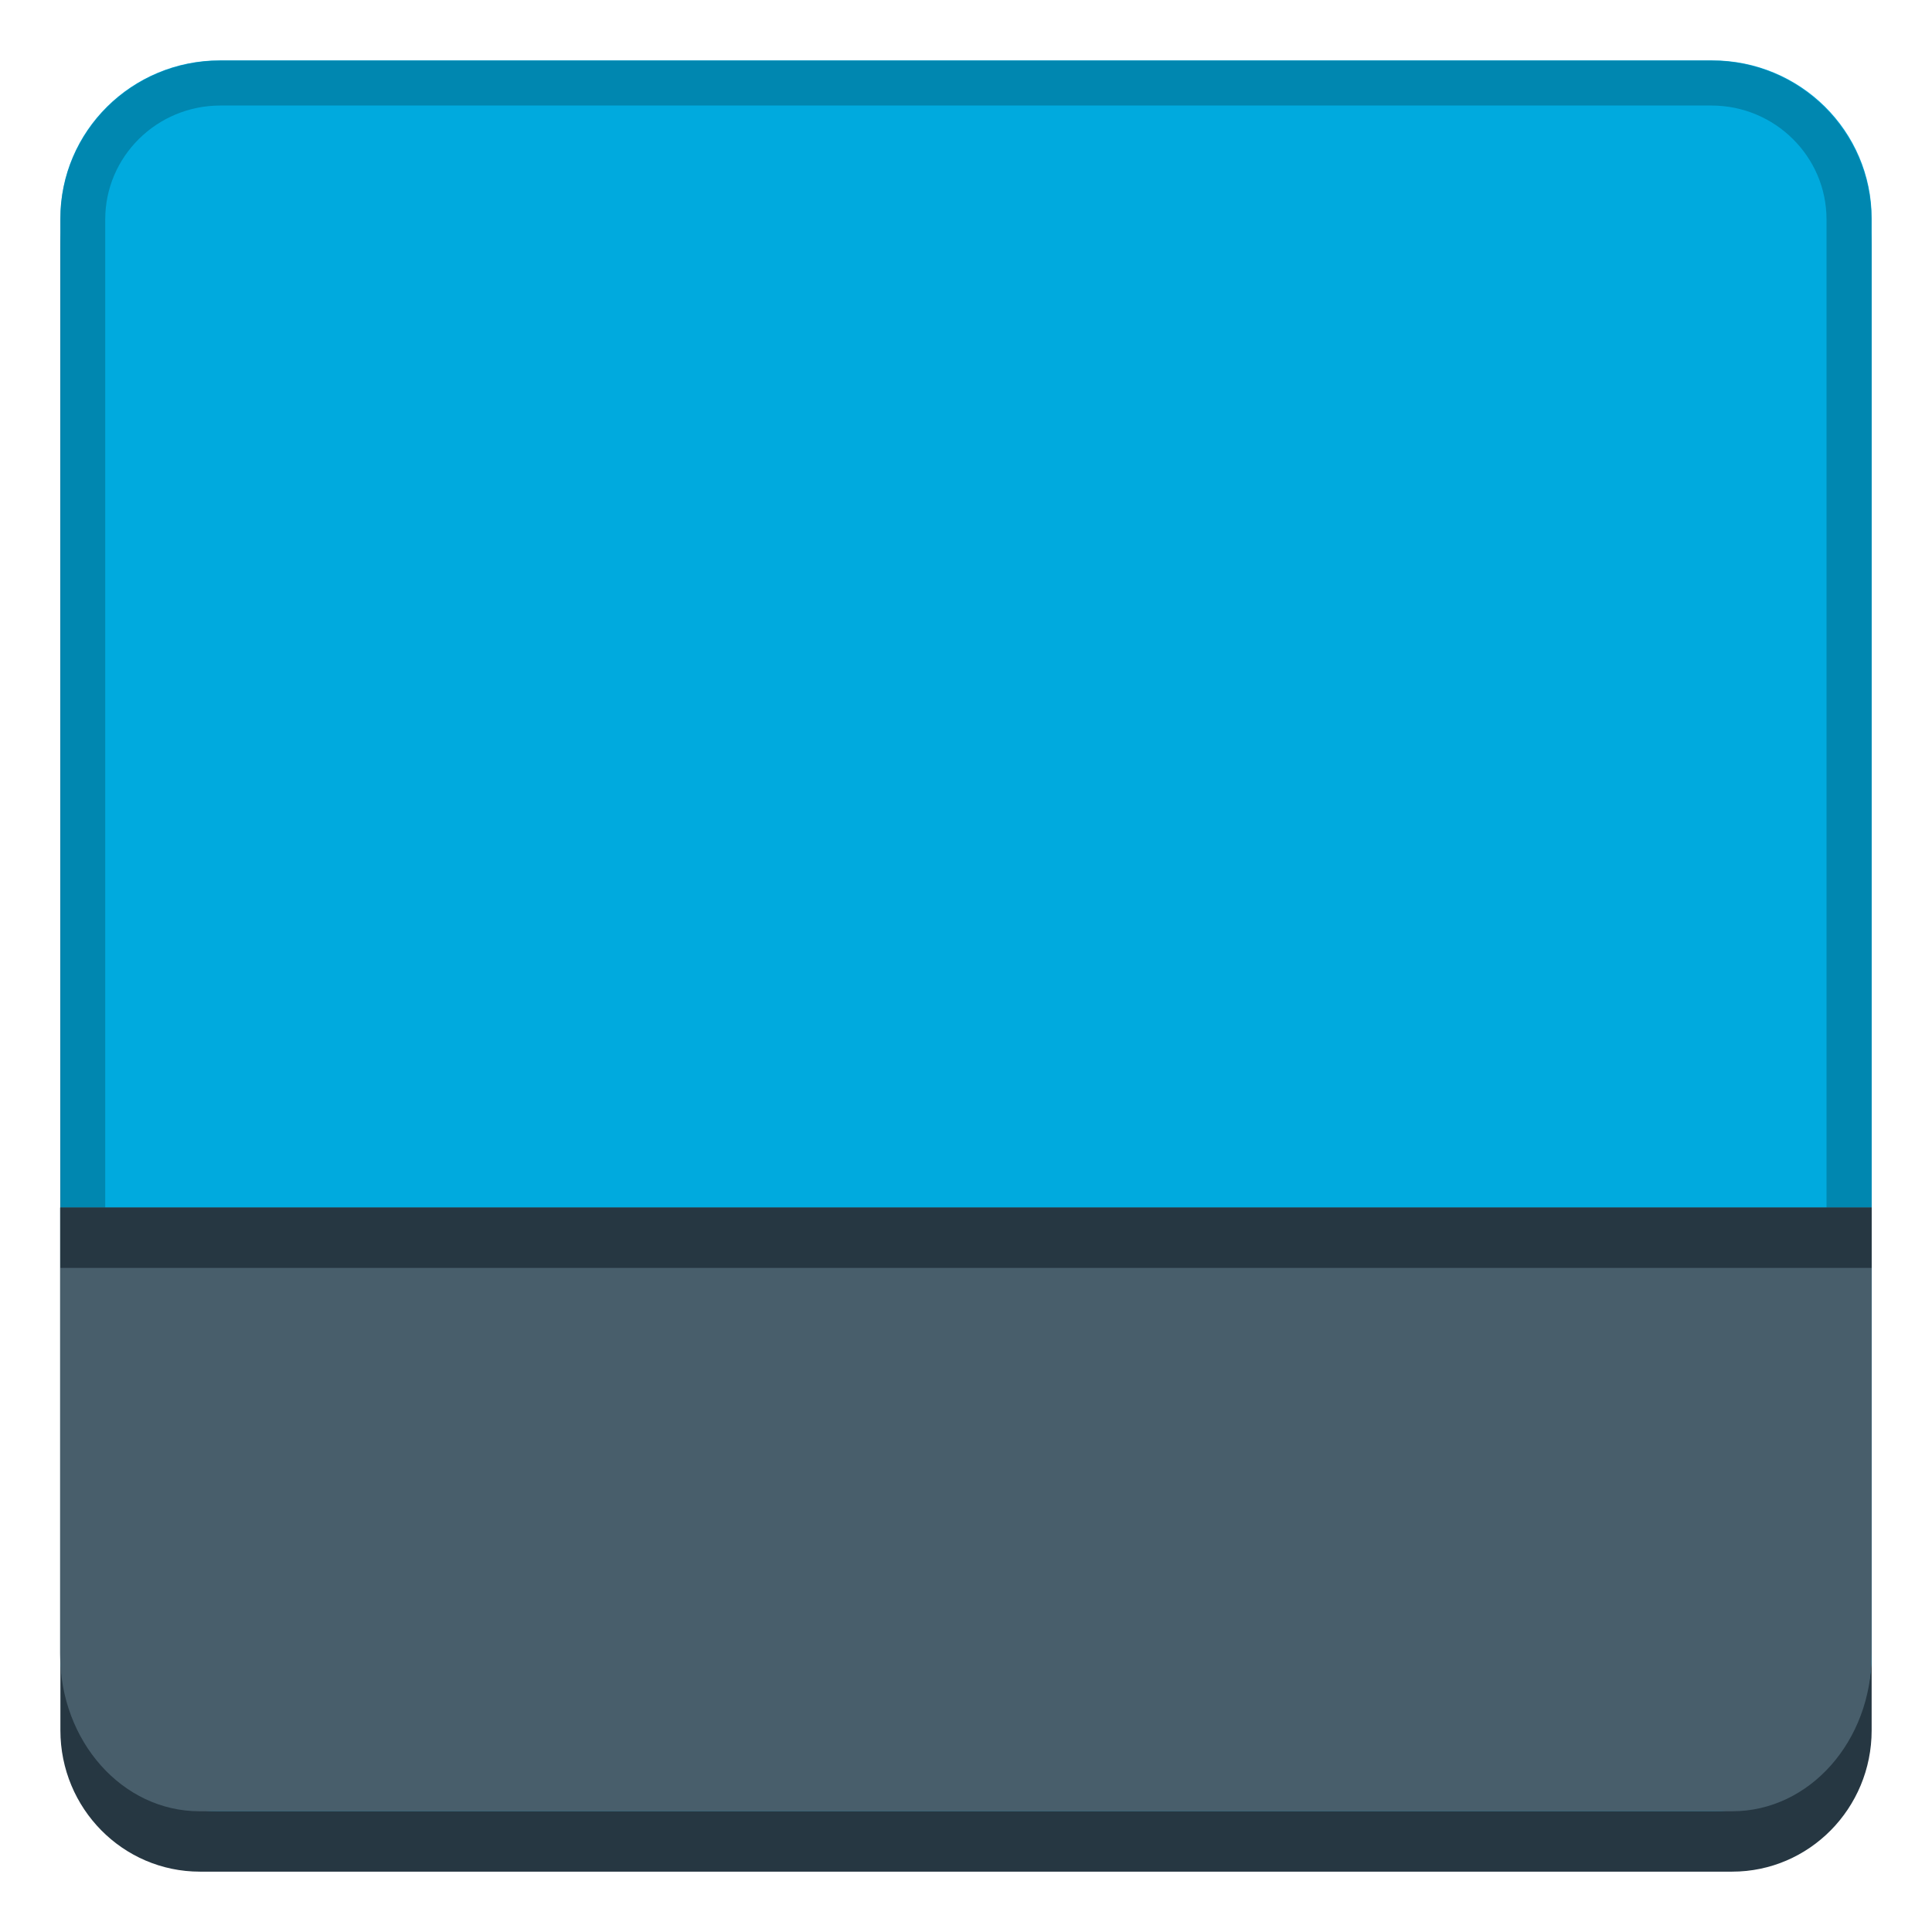
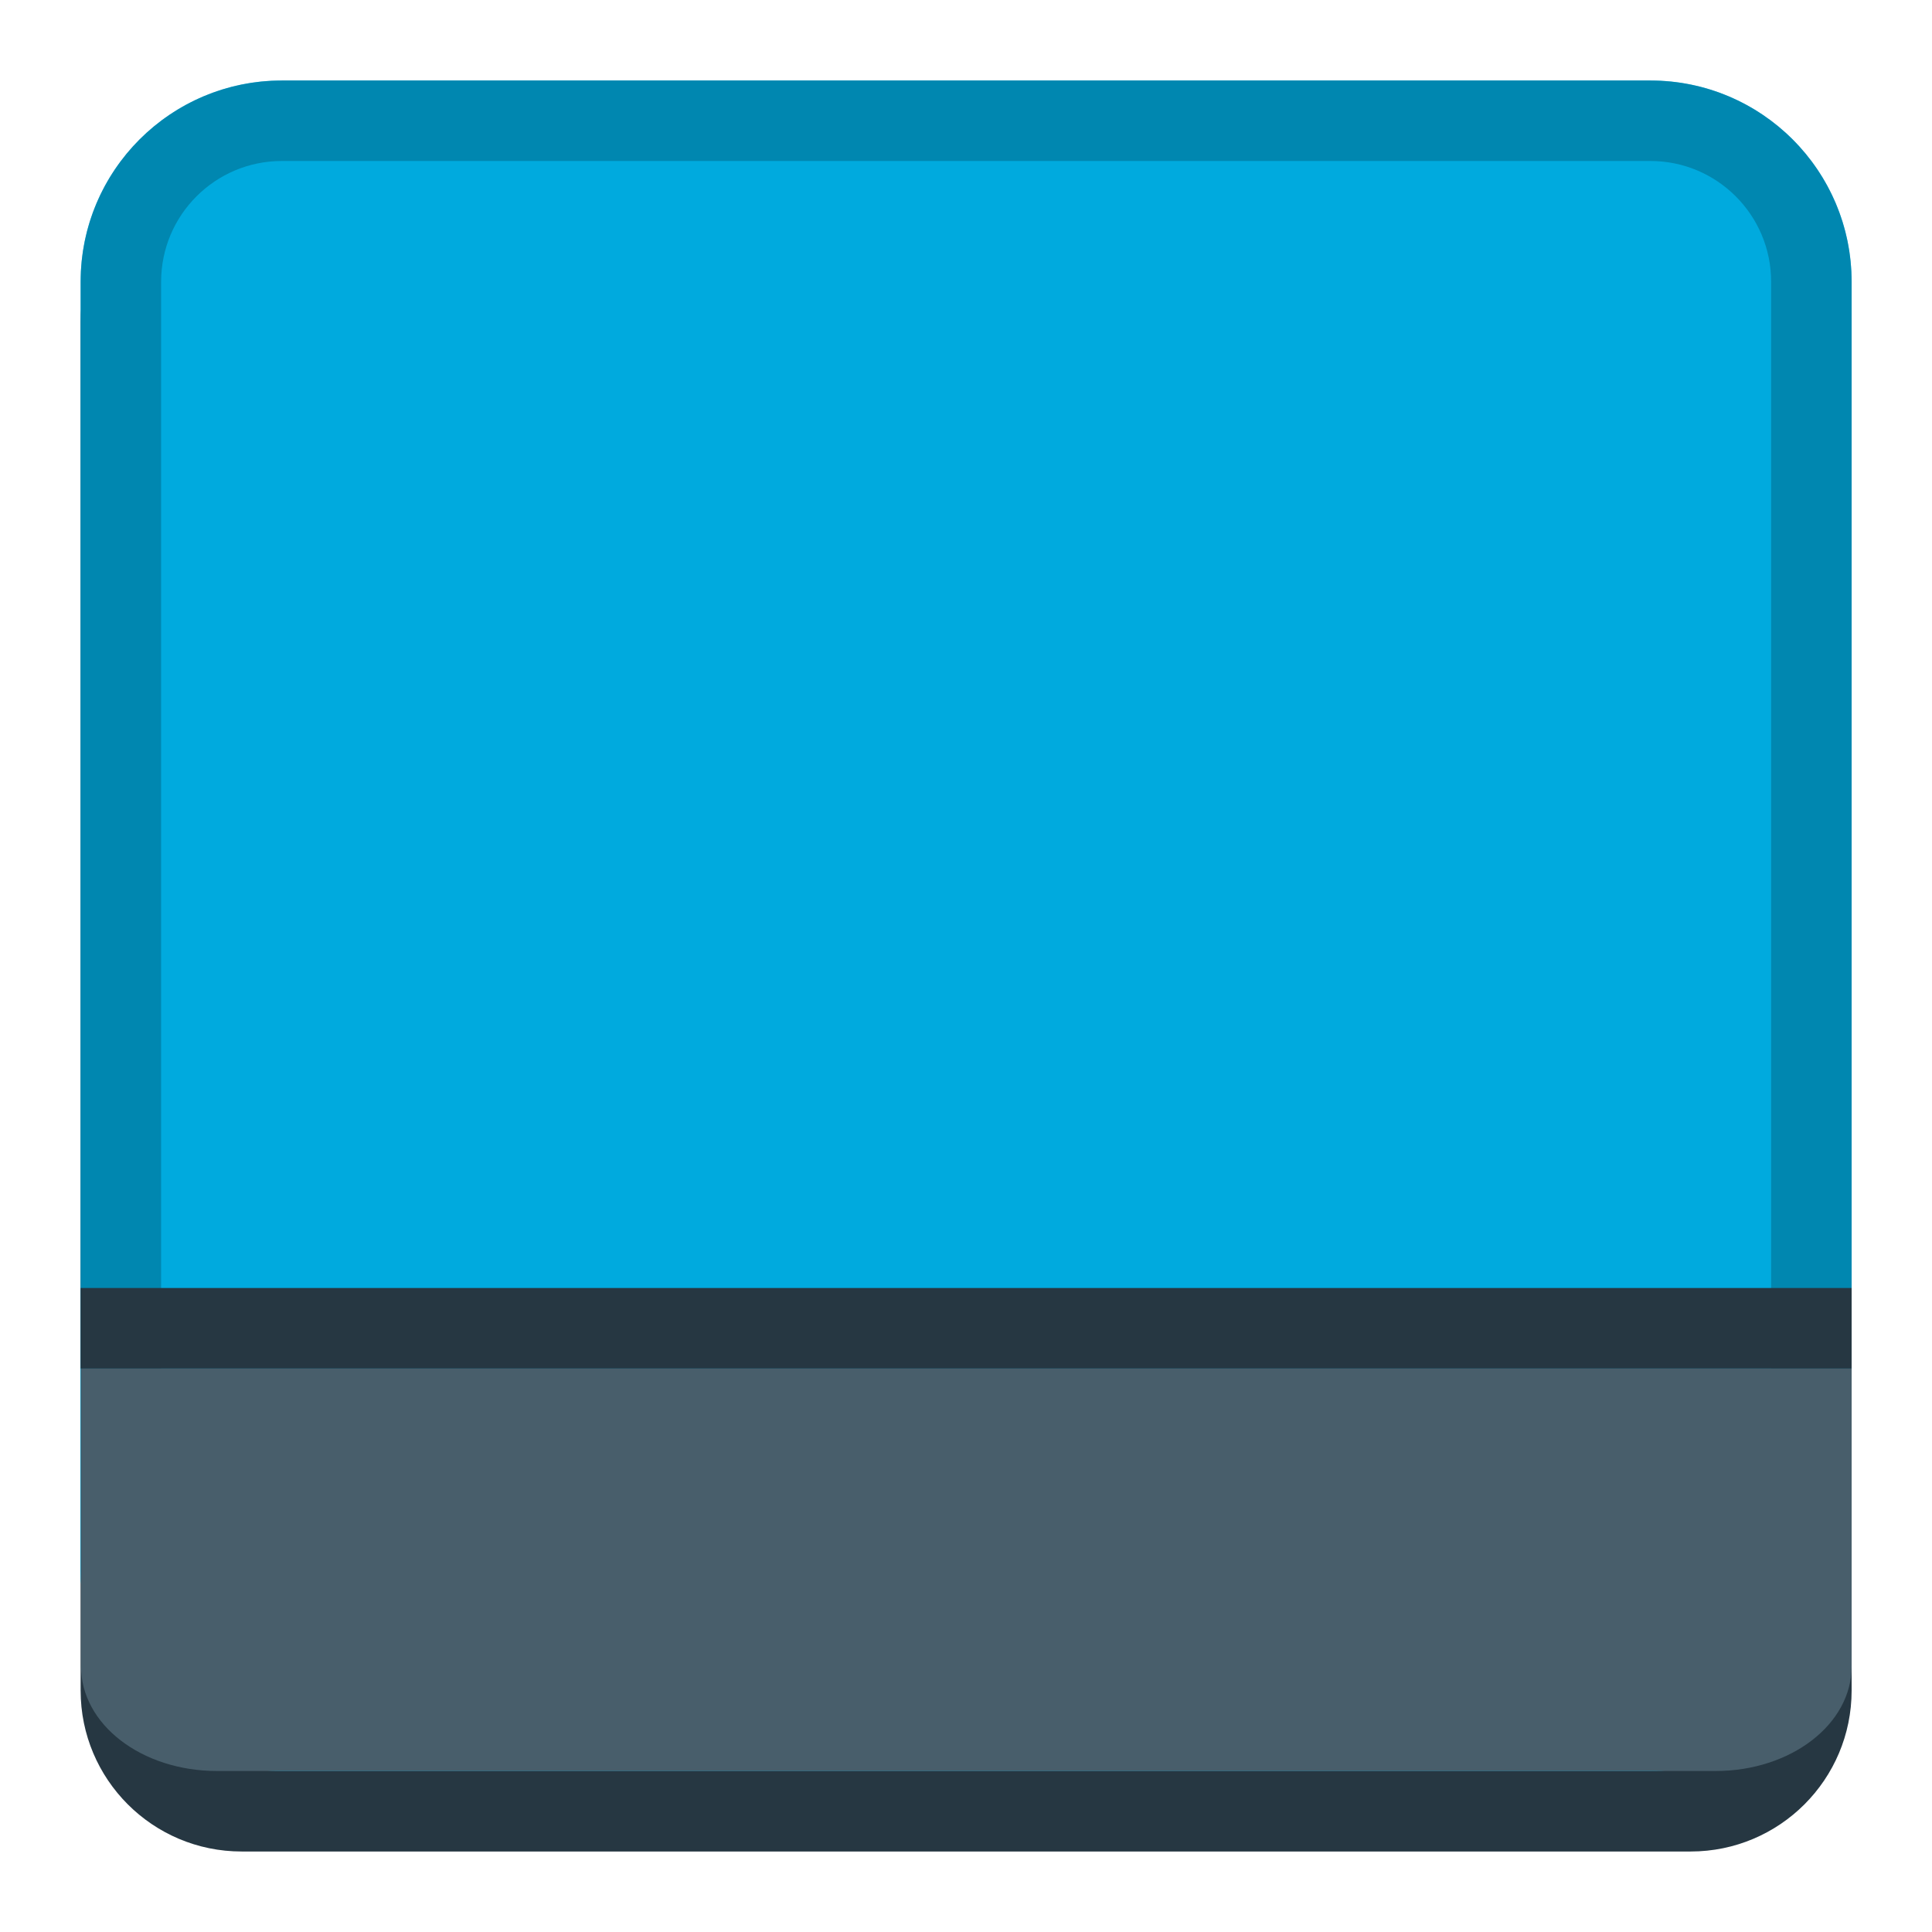
<svg xmlns="http://www.w3.org/2000/svg" viewBox="0 0 24 24" style="display:inline;enable-background:new" version="1.0" id="svg11300" height="24" width="24">
  <defs id="defs3" />
-   <g style="display:inline;enable-background:new" id="g3547" transform="matrix(3.75,0,0,3.749998,-1901.666,-1300.499)">
-     <rect ry="0.468" rx="0.462" y="347.15" x="507.311" height="5.85" width="6" id="rect838" style="display:inline;opacity:1;fill:#263742;fill-opacity:1;stroke:none;stroke-width:0.014;stroke-linecap:butt;stroke-linejoin:miter;stroke-miterlimit:4;stroke-dasharray:none;stroke-dashoffset:0;stroke-opacity:1;marker:none;marker-start:none;marker-mid:none;marker-end:none;paint-order:normal;enable-background:new" />
-     <rect style="display:inline;opacity:1;fill:#00aade;fill-opacity:1;stroke:none;stroke-width:0.014;stroke-linecap:butt;stroke-linejoin:miter;stroke-miterlimit:4;stroke-dasharray:none;stroke-dashoffset:0;stroke-opacity:1;marker:none;marker-start:none;marker-mid:none;marker-end:none;paint-order:normal;enable-background:new" id="rect879-367-19-3" width="6" height="5.8" x="507.311" y="347" rx="0.528" ry="0.523" />
-     <rect ry="0.452" rx="0.456" y="347.075" x="507.385" height="5.651" width="5.851" id="rect896" style="display:inline;opacity:0.528;fill:none;fill-opacity:1;stroke:#006888;stroke-width:0.149;stroke-linecap:butt;stroke-linejoin:miter;stroke-miterlimit:4;stroke-dasharray:none;stroke-dashoffset:0;stroke-opacity:1;marker:none;marker-start:none;marker-mid:none;marker-end:none;paint-order:normal;enable-background:new" />
-     <path style="display:inline;opacity:1;fill:#485e6b;fill-opacity:1;stroke:none;stroke-width:0.015;stroke-linecap:butt;stroke-linejoin:miter;stroke-miterlimit:4;stroke-dasharray:none;stroke-dashoffset:0;stroke-opacity:1;marker:none;marker-start:none;marker-mid:none;marker-end:none;paint-order:normal;enable-background:new" d="m 513.311,350.8 v 1.48 c 0,0.288 -0.206,0.52 -0.462,0.52 h -5.077 c -0.256,0 -0.462,-0.232 -0.462,-0.52 V 350.8 Z" id="rect840" />
-     <path style="fill:#263742;fill-opacity:1;fill-rule:evenodd;stroke:none;stroke-width:0.173px;stroke-linecap:butt;stroke-linejoin:miter;stroke-opacity:1" d="m 507.311,350.8 h 6 v 0.2 h -6 z" id="path880" />
+   <g style="display:inline;enable-background:new" id="g3547" transform="matrix(5.000003,0,0,5.000003,-2535.555,-1718.001)">
+     <rect ry="0.4" rx="0.4" y="344" x="507.311" height="4.2" width="4.4" id="rect838-5" style="display:inline;fill:#263742;fill-opacity:1;stroke:none;stroke-width:0.011;stroke-linecap:butt;stroke-linejoin:miter;stroke-miterlimit:4;stroke-dasharray:none;stroke-dashoffset:0;stroke-opacity:1;marker:none;marker-start:none;marker-mid:none;marker-end:none;paint-order:normal;enable-background:new" />
+     <rect style="display:inline;opacity:1;fill:#00aade;fill-opacity:1;stroke:none;stroke-width:0.011;stroke-linecap:butt;stroke-linejoin:miter;stroke-miterlimit:4;stroke-dasharray:none;stroke-dashoffset:0;stroke-opacity:1;marker:none;marker-start:none;marker-mid:none;marker-end:none;paint-order:normal;enable-background:new" id="rect879-367-19-3" width="4.4" height="4.2" x="507.311" y="343.8" rx="0.5" ry="0.5" />
+     <rect ry="0.4" rx="0.4" y="343.9" x="507.411" height="4" width="4.2" id="rect896" style="display:inline;opacity:0.528;fill:none;fill-opacity:1;stroke:#006888;stroke-width:0.2;stroke-linecap:butt;stroke-linejoin:miter;stroke-miterlimit:4;stroke-dasharray:none;stroke-dashoffset:0;stroke-opacity:1;marker:none;marker-start:none;marker-mid:none;marker-end:none;paint-order:normal;enable-background:new" />
+     <path style="display:inline;opacity:1;fill:#485e6b;fill-opacity:1;stroke:none;stroke-width:0.011;stroke-linecap:butt;stroke-linejoin:miter;stroke-miterlimit:4;stroke-dasharray:none;stroke-dashoffset:0;stroke-opacity:1;marker:none;marker-start:none;marker-mid:none;marker-end:none;paint-order:normal;enable-background:new" d="m 511.711,347 v 0.74 c 0,0.144 -0.151,0.26 -0.338,0.26 h -3.723 c -0.188,0 -0.338,-0.116 -0.338,-0.26 v -0.74 z" id="rect840" />
+     <path style="fill:#263742;fill-opacity:1;fill-rule:evenodd;stroke:none;stroke-width:0.155px;stroke-linecap:butt;stroke-linejoin:miter;stroke-opacity:1" d="m 507.311,346.8 h 4.4 v 0.2 h -4.4 z" id="path880" />
  </g>
</svg>
